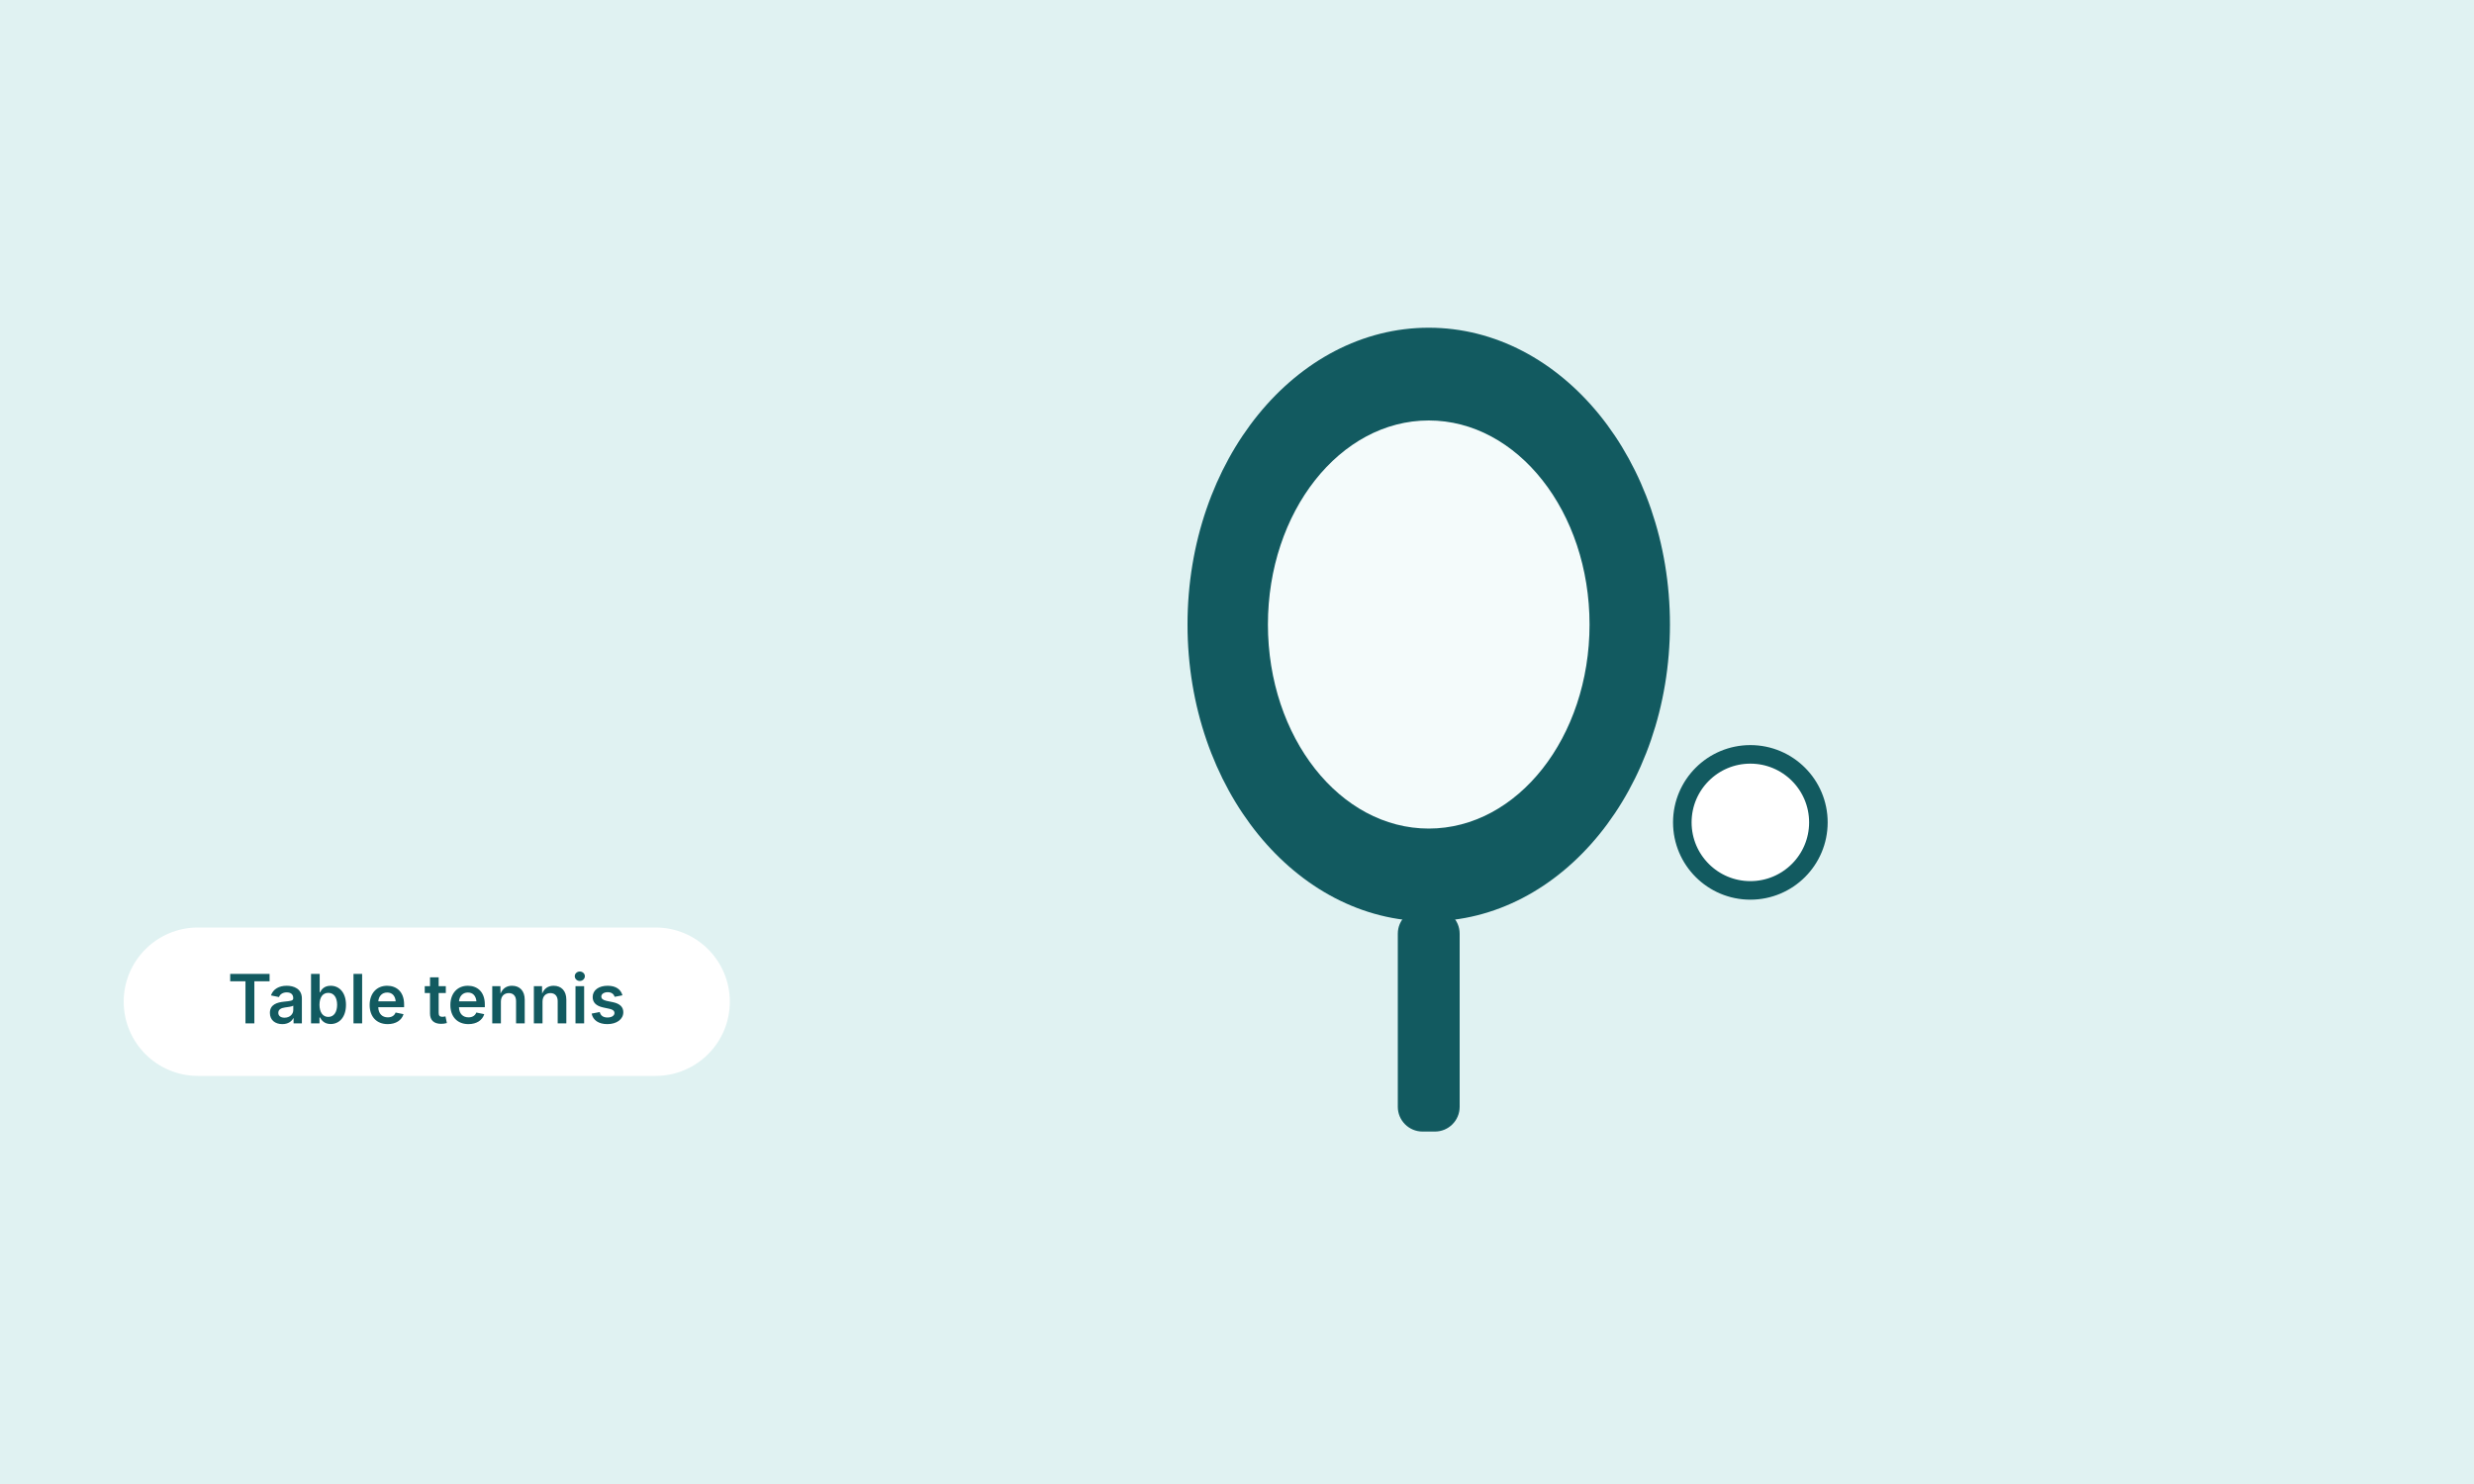
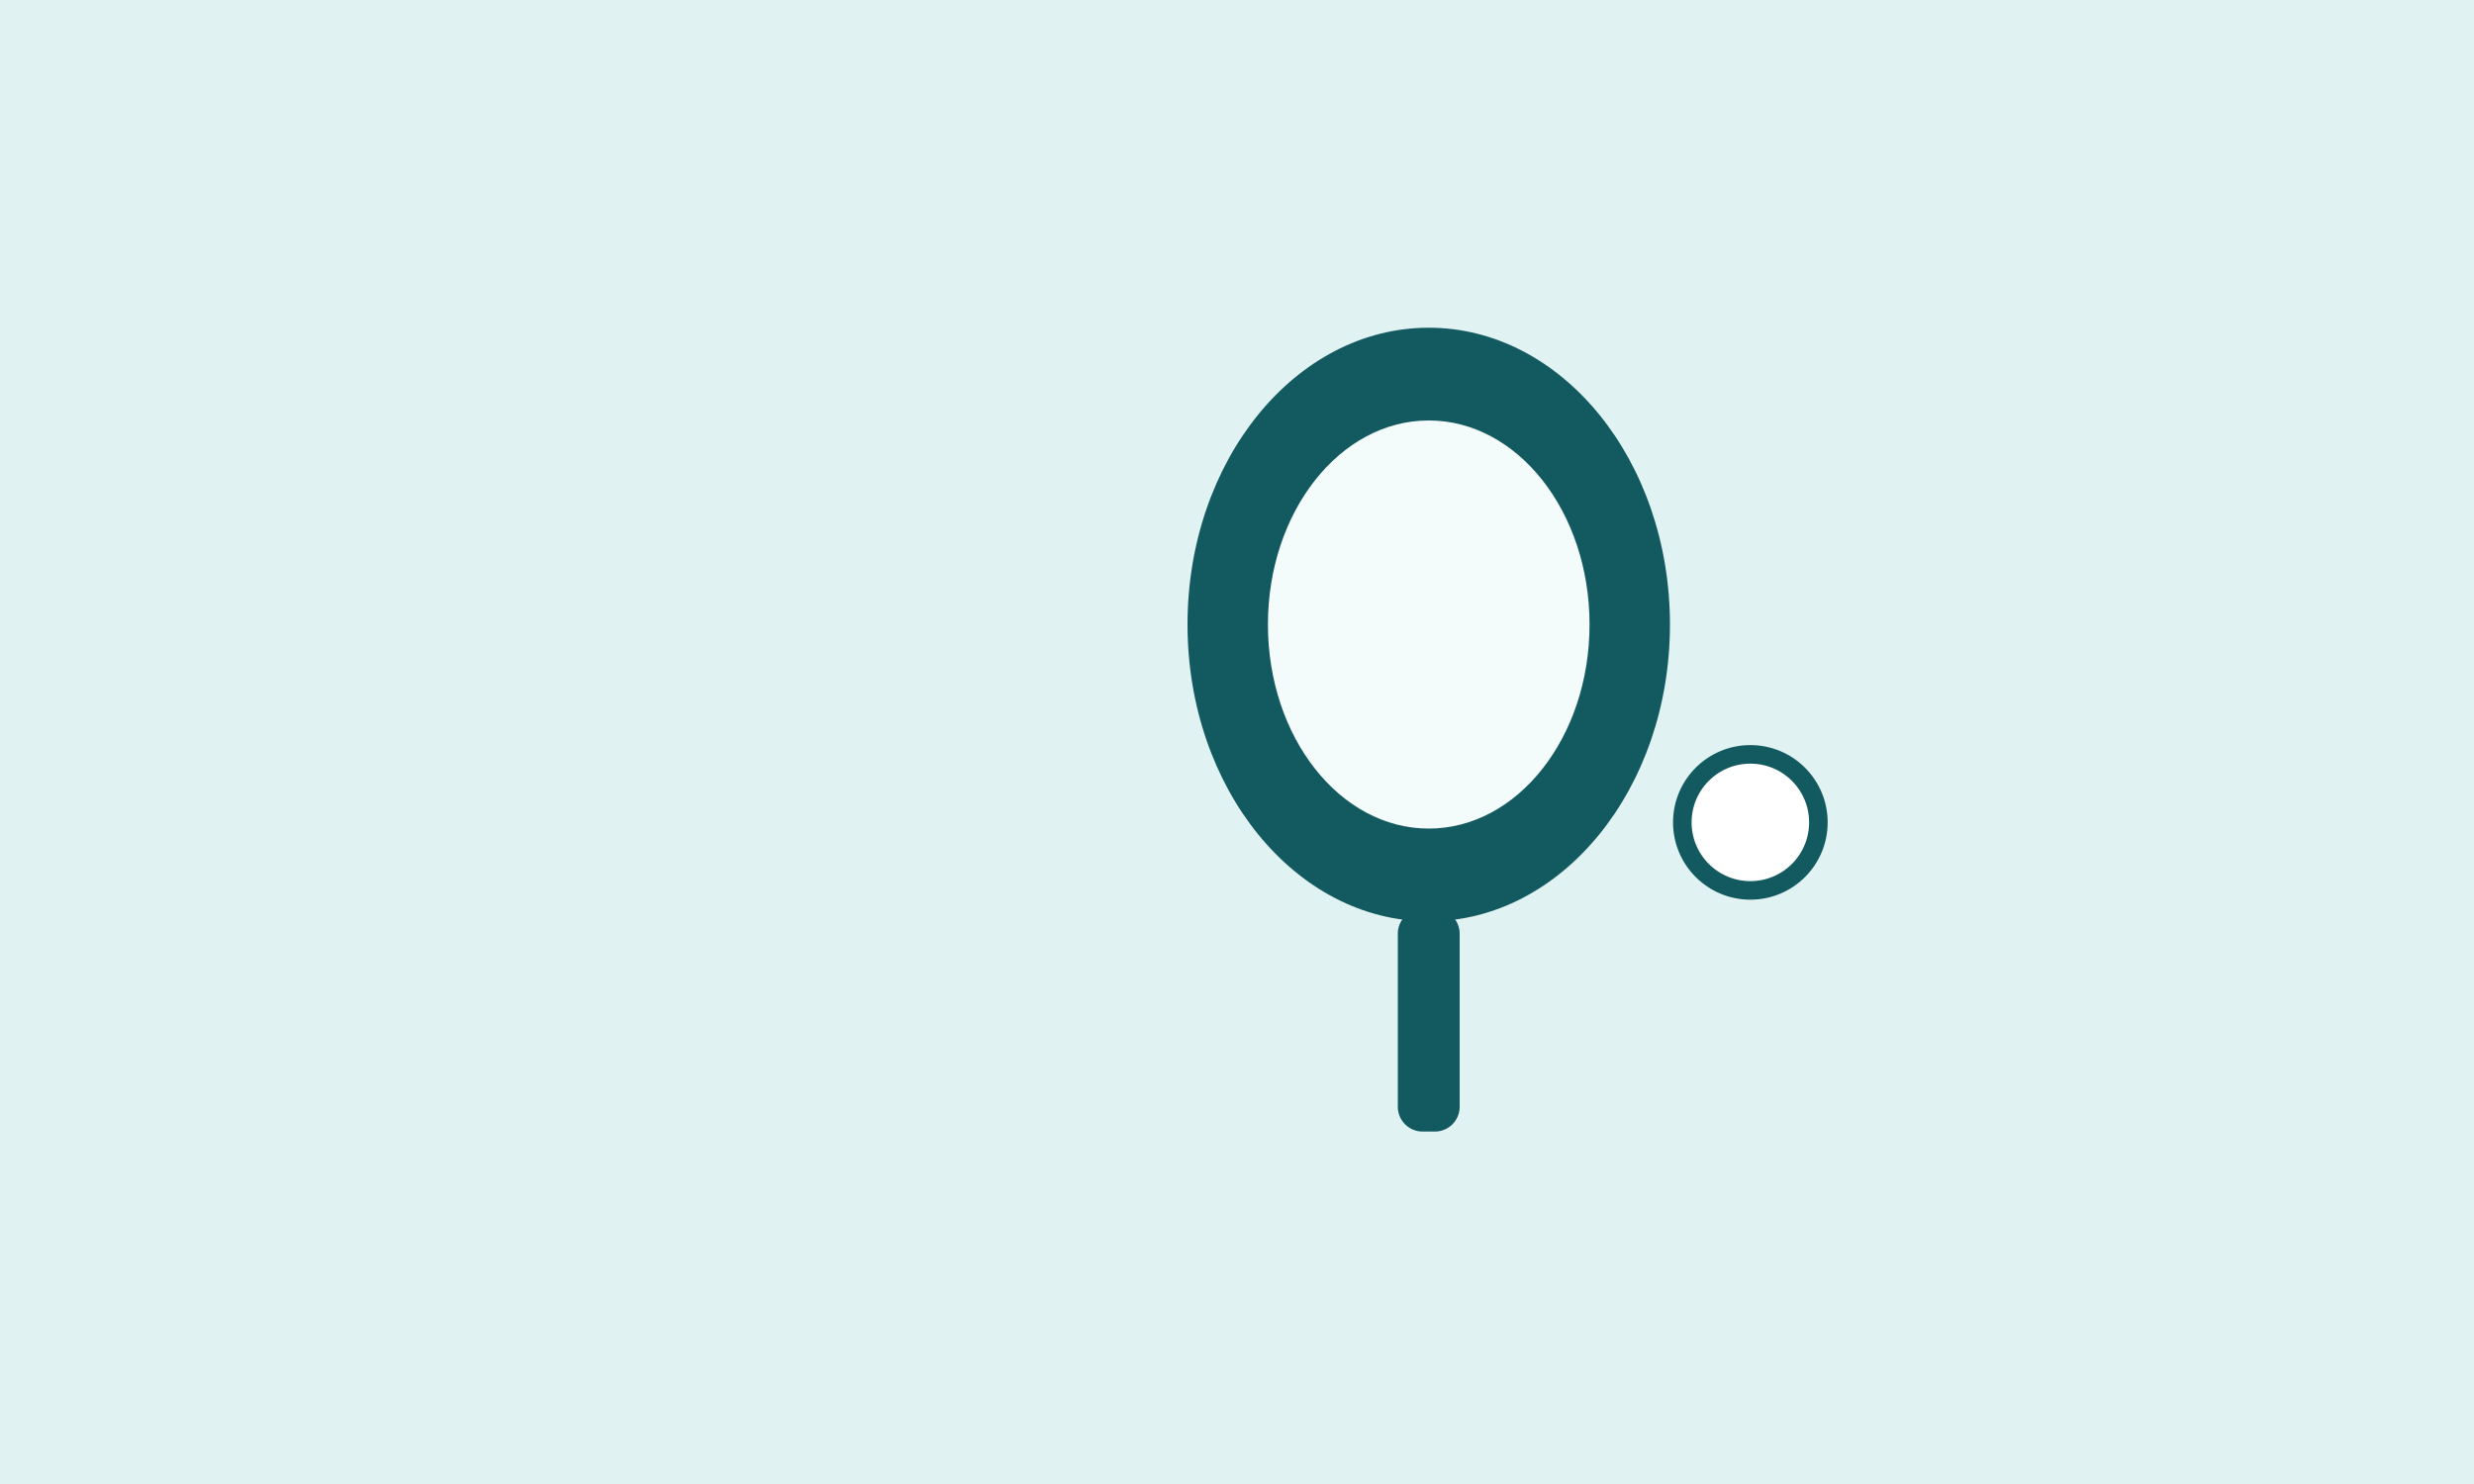
<svg xmlns="http://www.w3.org/2000/svg" viewBox="0 0 800 480" role="img" aria-label="Table tennis">
  <rect width="800" height="480" fill="#E0F2F2" />
  <g transform="translate(470 230)">
    <ellipse cx="-8" cy="-28" rx="78" ry="96" fill="#125A60" />
    <ellipse cx="-8" cy="-28" rx="52" ry="66" fill="#F4FBFB" />
    <rect x="-18" y="64" width="20" height="72" rx="8" fill="#125A60" />
    <circle cx="96" cy="36" r="22" fill="#ffffff" stroke="#125A60" stroke-width="6" />
  </g>
-   <rect x="40" y="300" width="196" height="48" rx="24" fill="#ffffff" />
-   <text x="138" y="331" text-anchor="middle" font-family="Inter, ui-sans-serif, system-ui, sans-serif" font-size="22" font-weight="600" fill="#125A60">Table tennis</text>
</svg>
